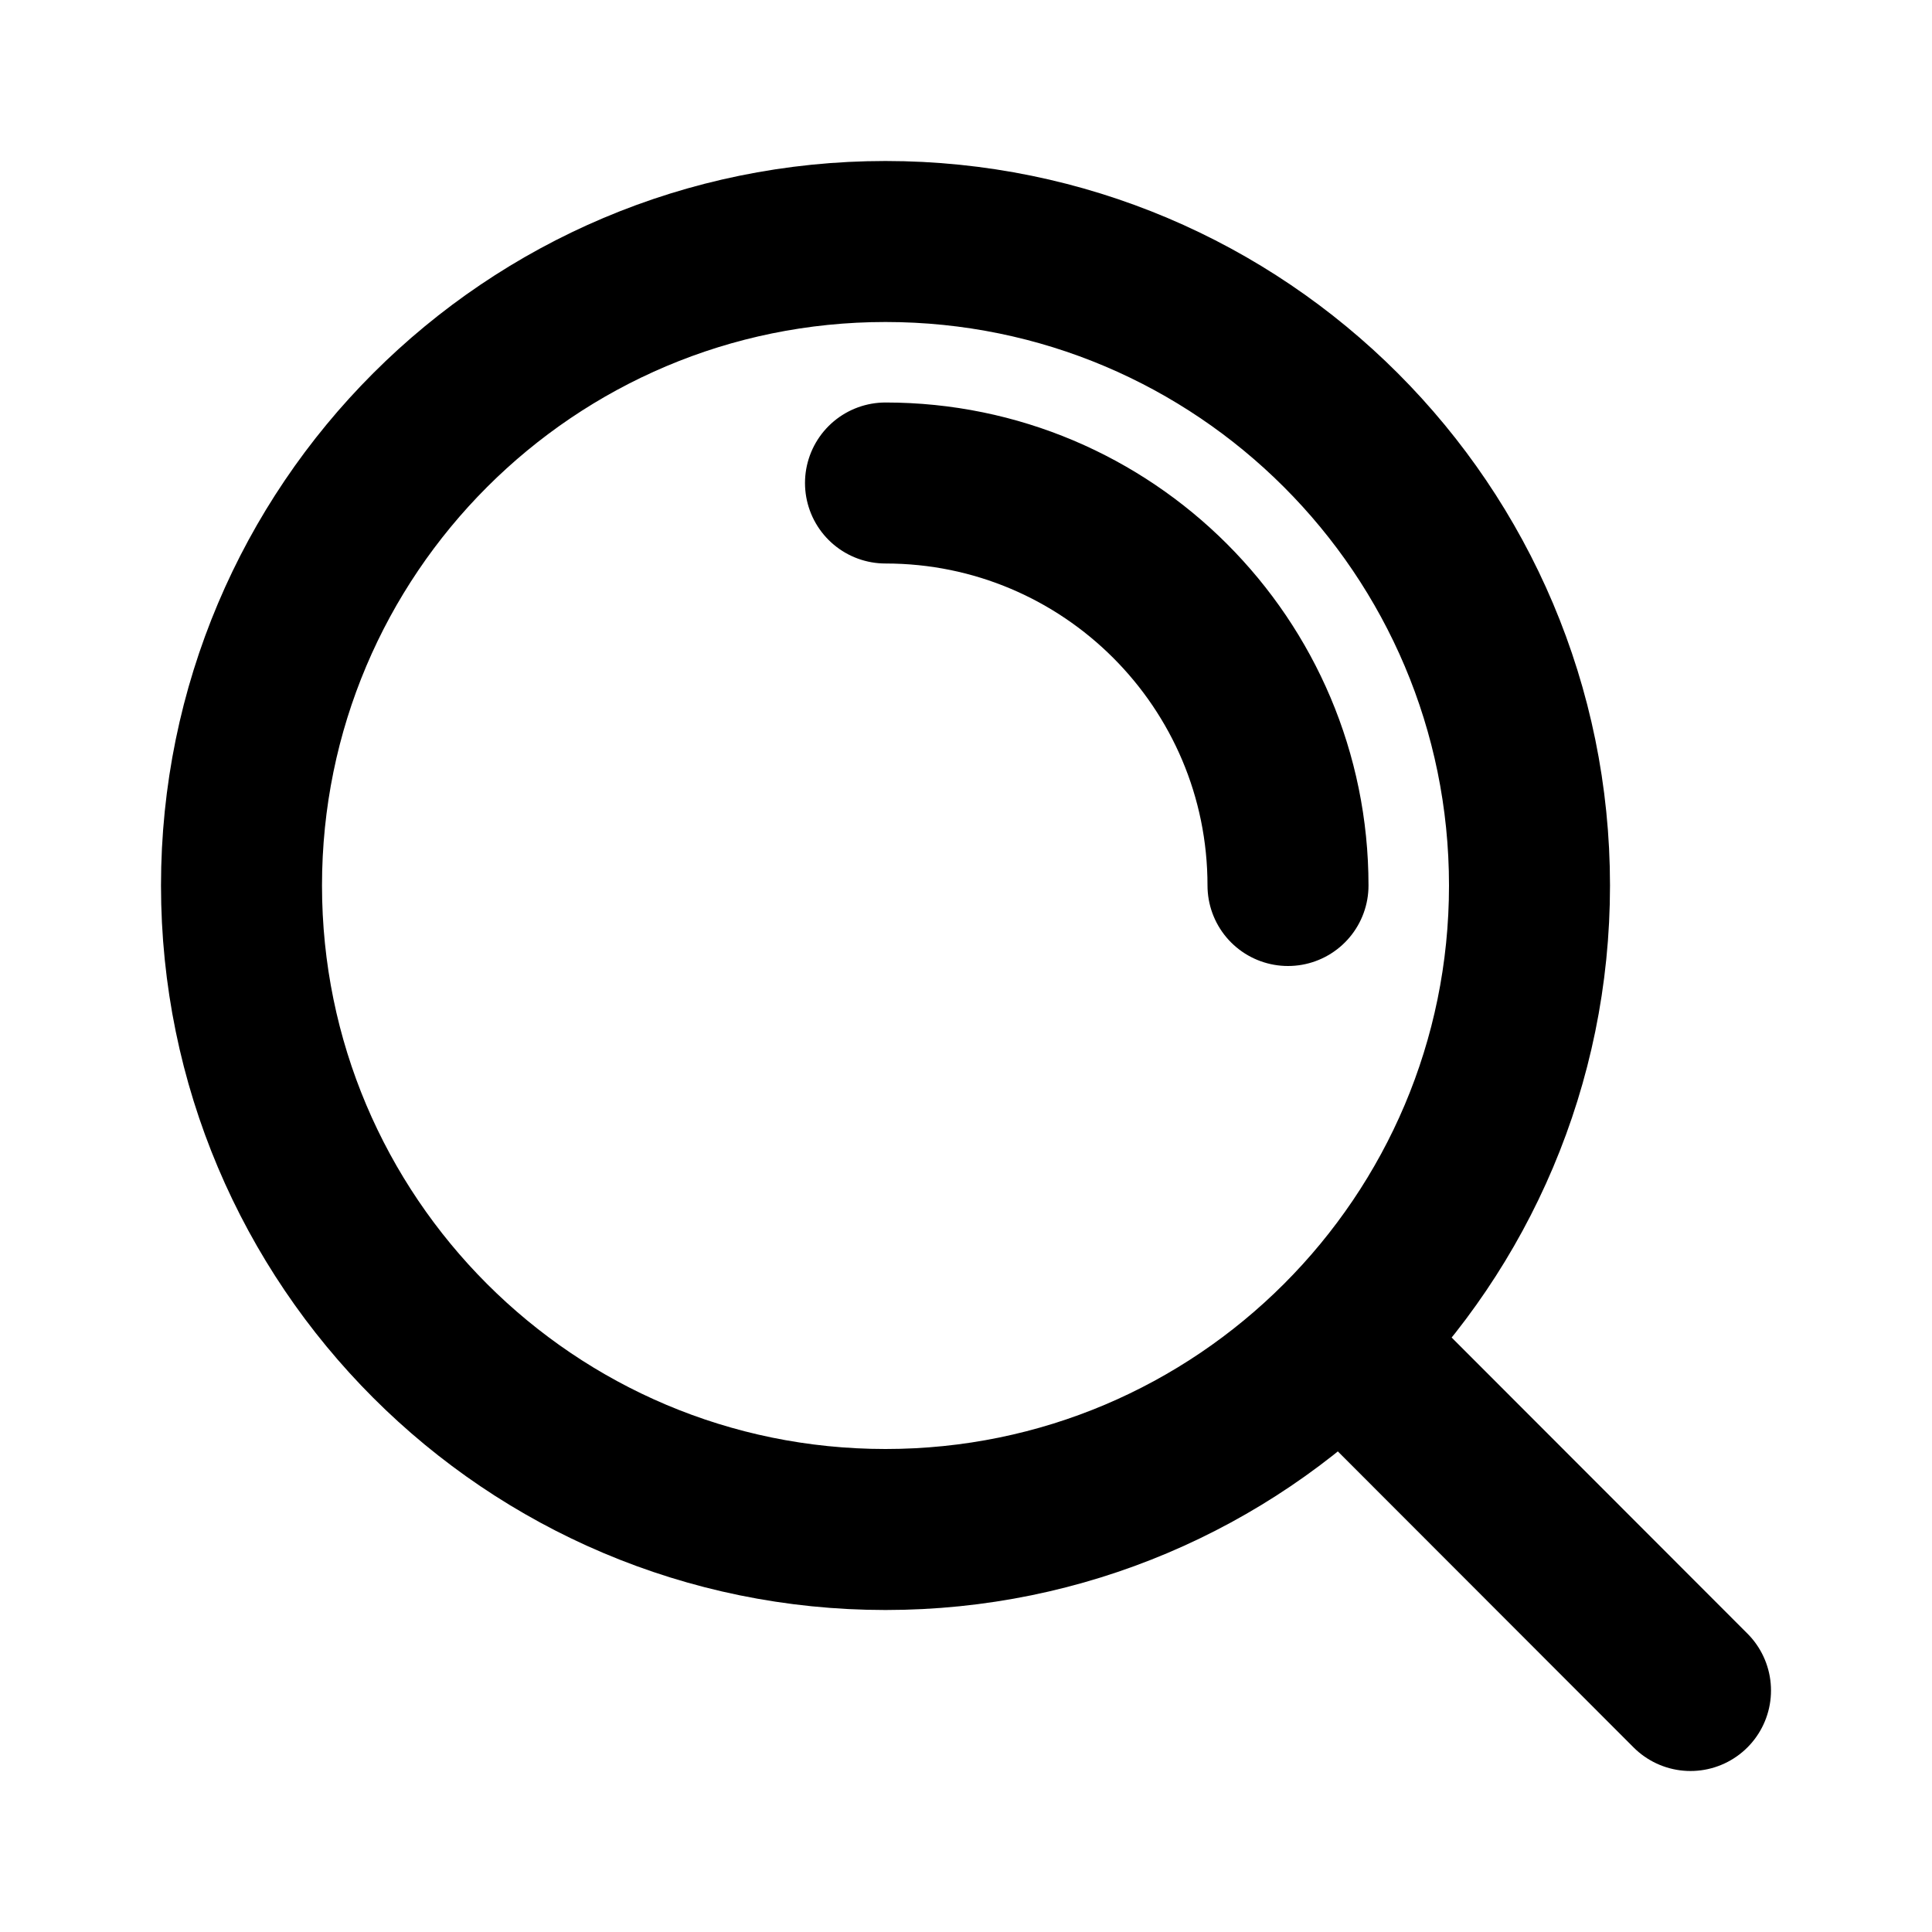
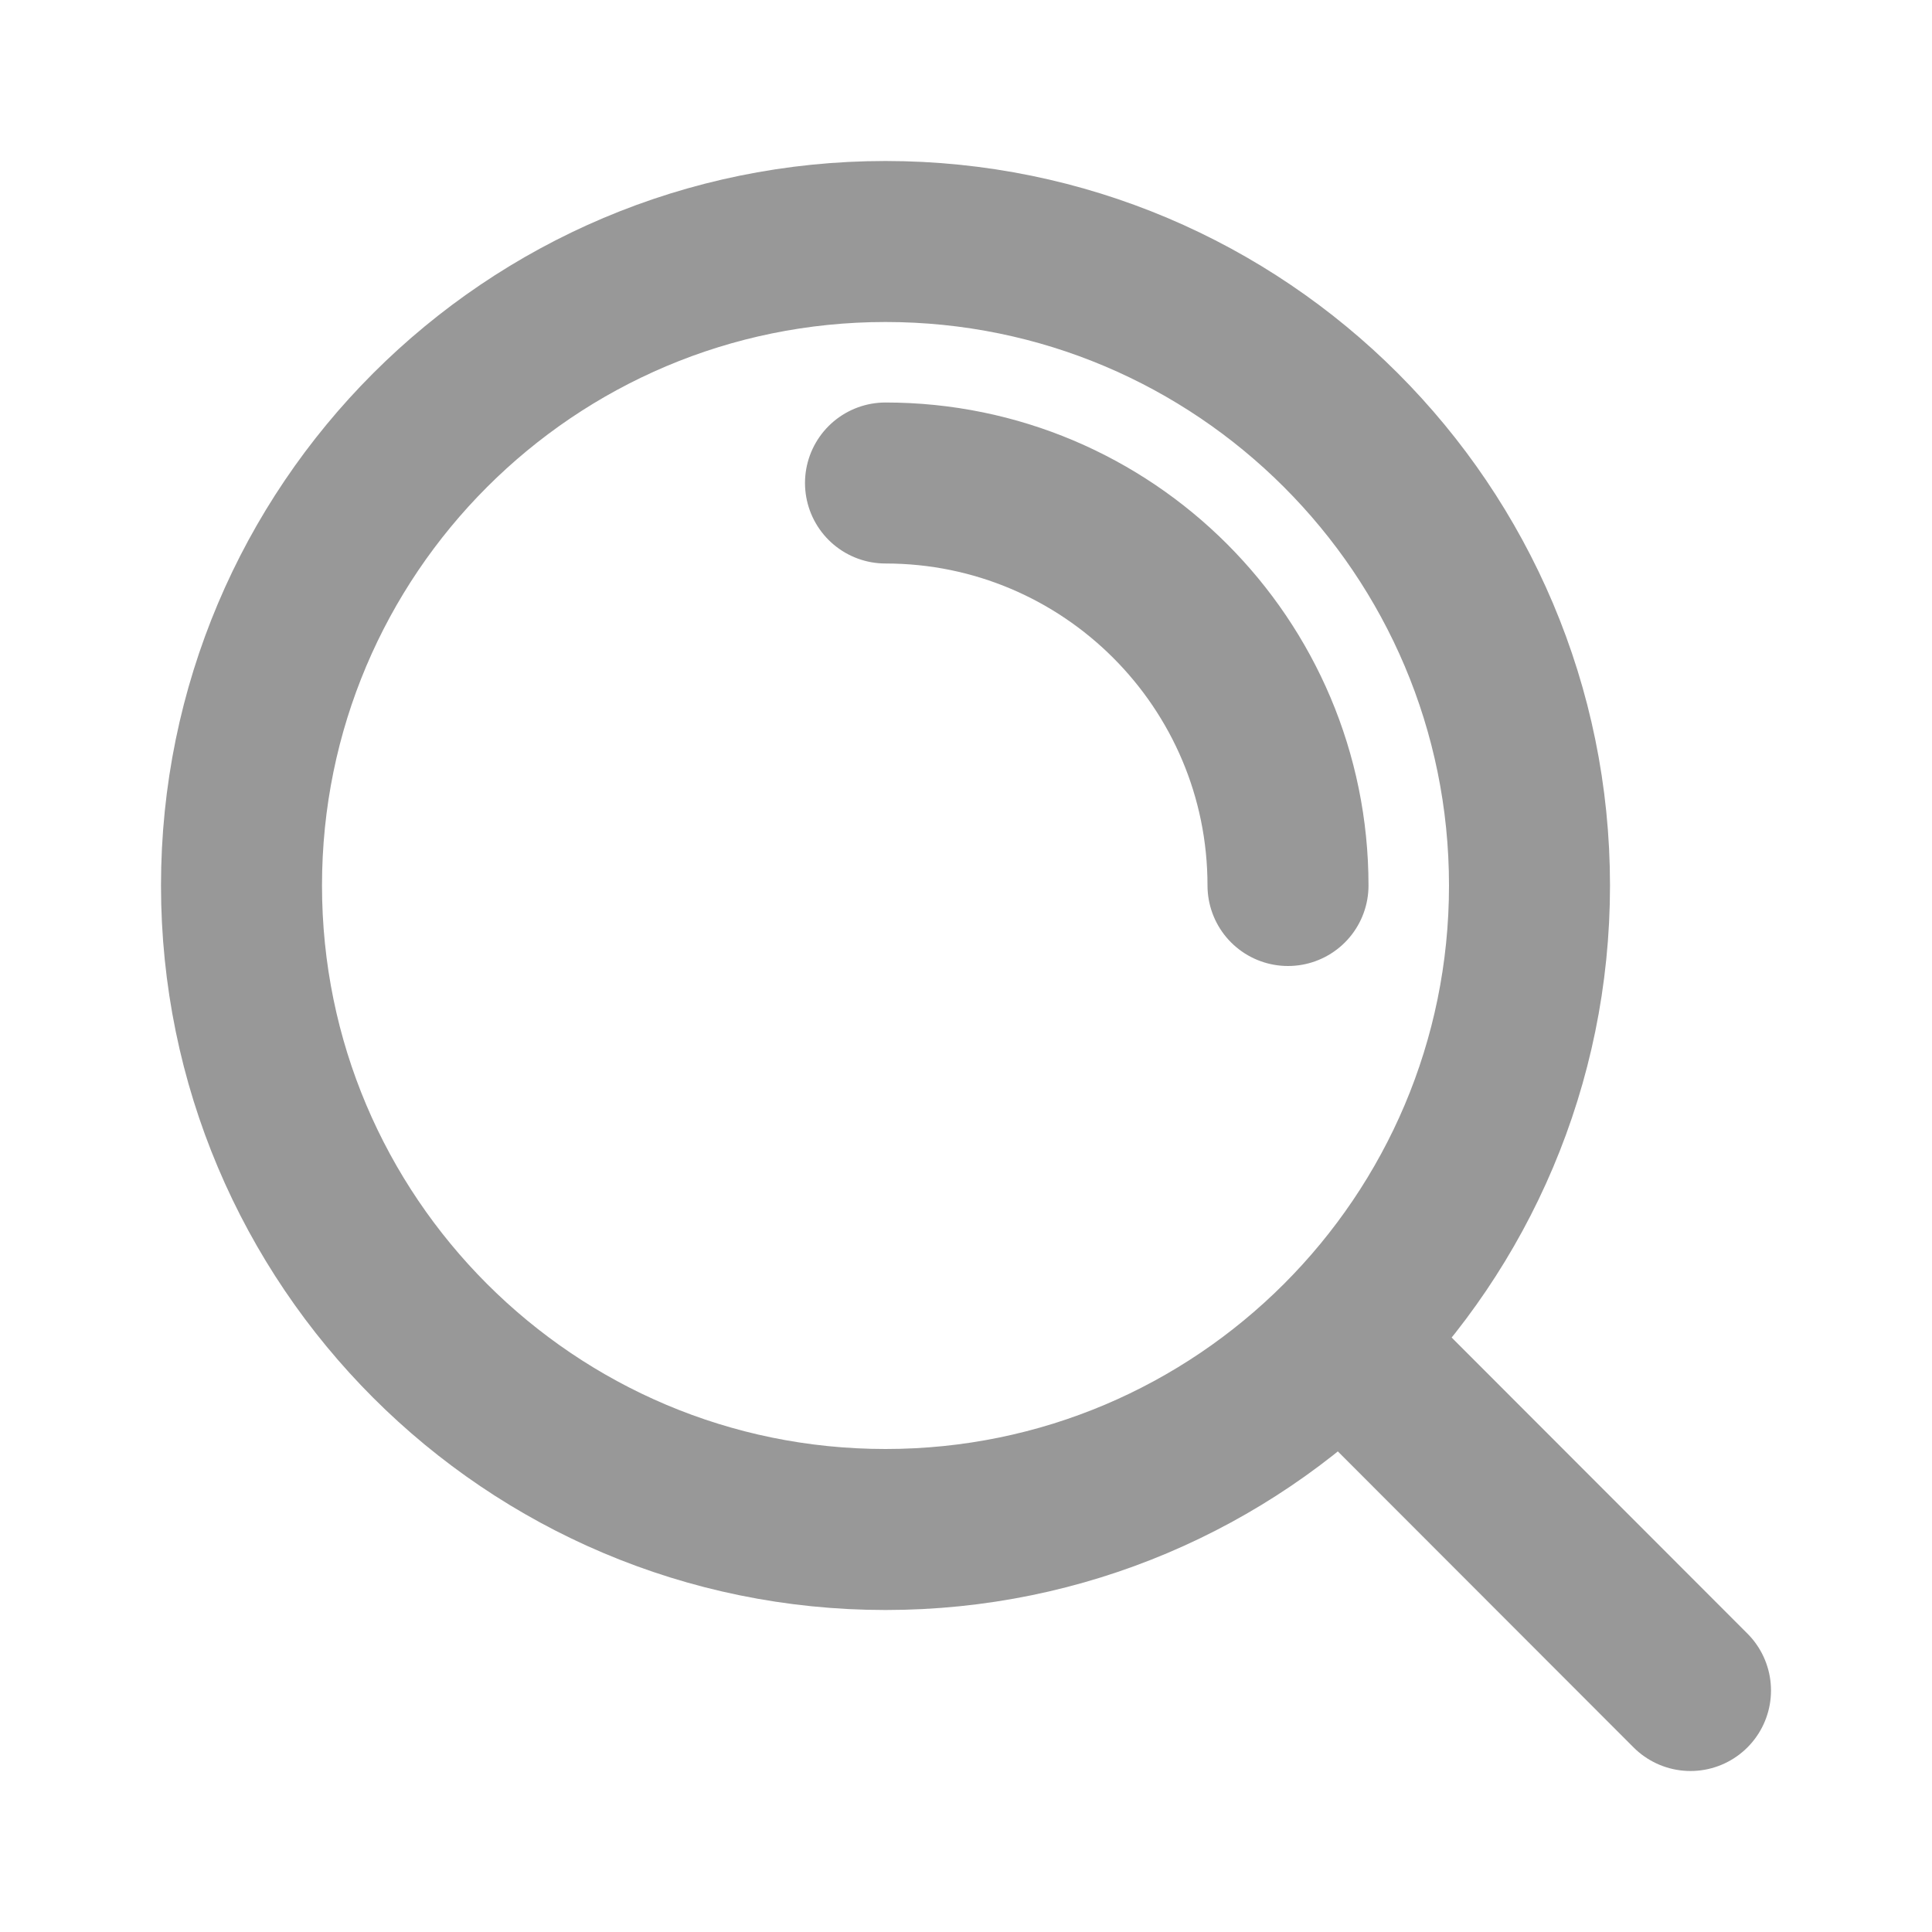
<svg xmlns="http://www.w3.org/2000/svg" width="24px" height="24px" viewBox="0 0 24 24" fill="none">
  <g id="SVGRepo_bgCarrier" stroke-width="0" />
  <g id="SVGRepo_tracerCarrier" stroke-linecap="round" stroke-linejoin="round" />
  <g id="SVGRepo_iconCarrier">
-     <path d="M11 6C13.761 6 16 8.239 16 11M16.659 16.655L21 21M19 11C19 15.418 15.418 19 11 19C6.582 19 3 15.418 3 11C3 6.582 6.582 3 11 3C15.418 3 19 6.582 19 11Z" stroke="#000000" stroke-width="2" stroke-linecap="round" stroke-linejoin="round" />
+     <path d="M11 6C13.761 6 16 8.239 16 11M16.659 16.655L21 21M19 11C19 15.418 15.418 19 11 19C6.582 19 3 15.418 3 11C3 6.582 6.582 3 11 3C15.418 3 19 6.582 19 11Z" stroke="#989898" stroke-width="2" stroke-linecap="round" stroke-linejoin="round" />
  </g>
</svg>
